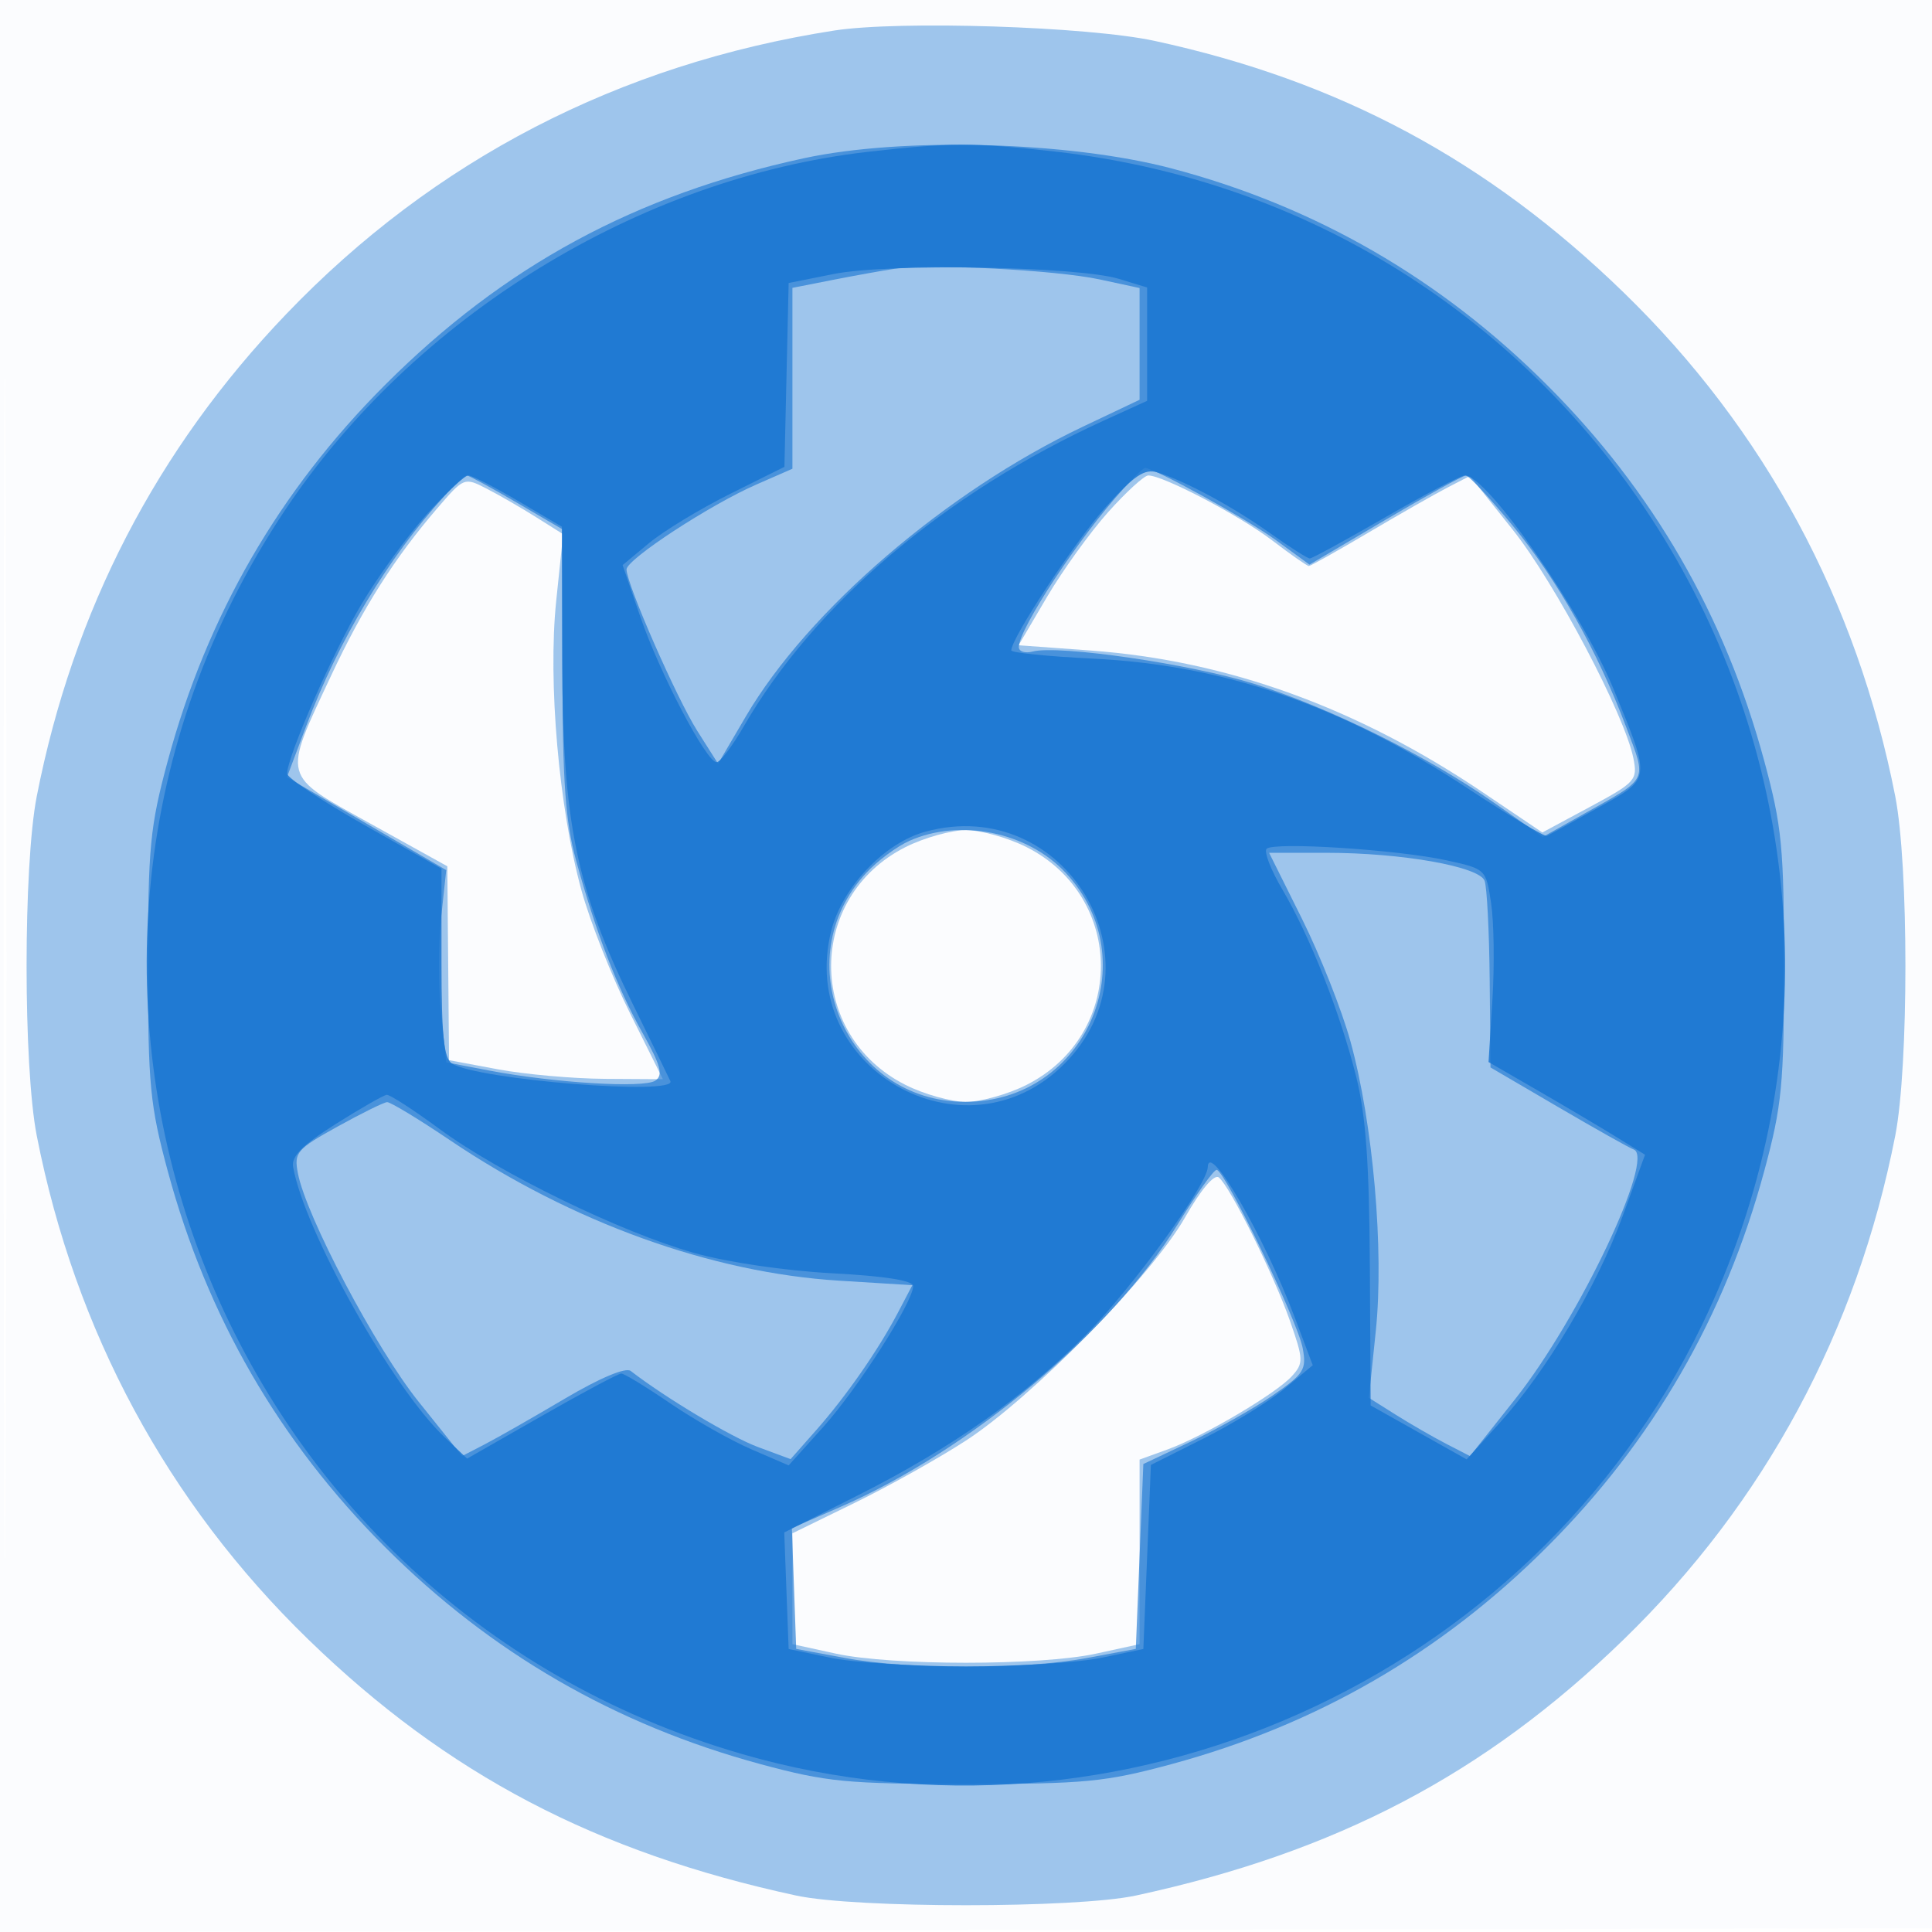
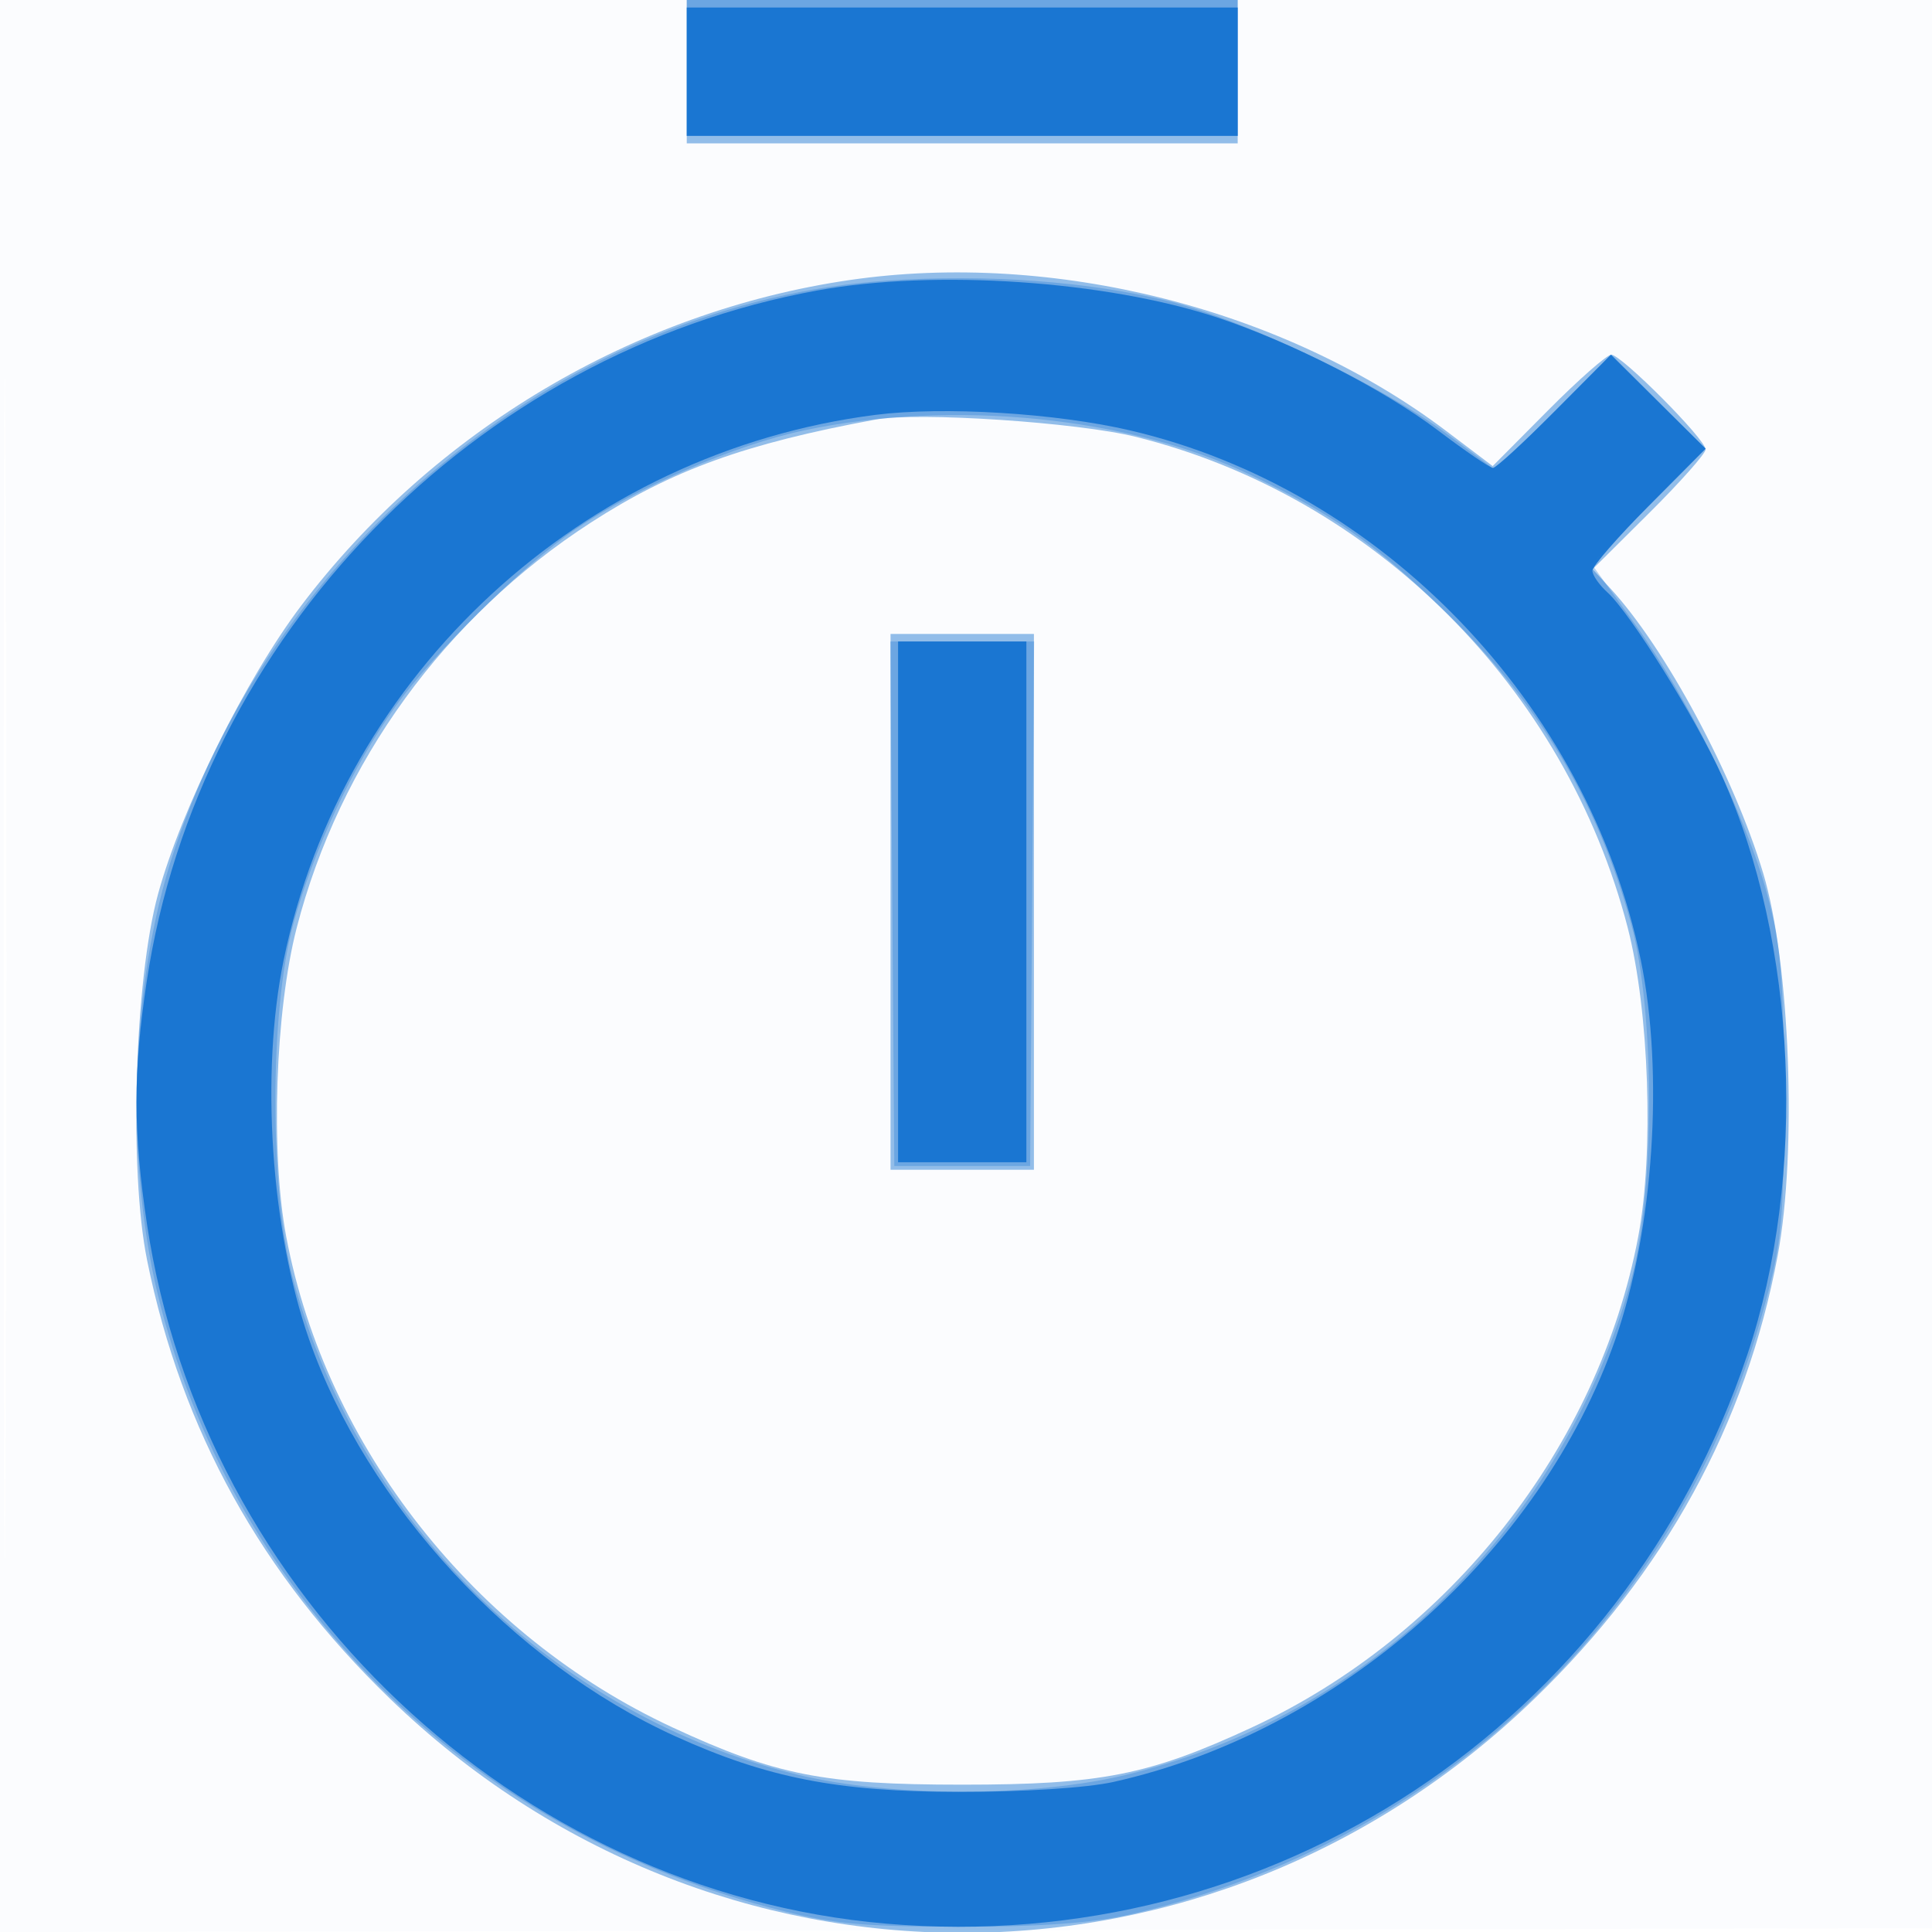
<svg xmlns="http://www.w3.org/2000/svg" width="256" height="256">
  <path fill-opacity=".016" d="M0 128.004v128.004l128.25-.254 128.25-.254.254-127.75L257.008 0H0v128.004m.485.496c0 70.4.119 99.053.265 63.672.146-35.38.146-92.98 0-128C.604 29.153.485 58.1.485 128.5" fill="#1976D2" fill-rule="evenodd" />
-   <path fill-opacity=".414" d="M110.5 4.051C82.037 8.492 57.508 21.188 37.936 41.608 20.753 59.537 9.701 80.895 4.873 105.5c-1.801 9.181-1.801 35.819 0 45 5.086 25.923 17.318 48.612 35.98 66.739 18.375 17.848 38.091 28.197 64.647 33.931 7.912 1.708 37.088 1.708 45 0 26.556-5.734 46.272-16.083 64.647-33.931 18.662-18.127 30.894-40.816 35.98-66.739 1.801-9.181 1.801-35.819 0-45-5.086-25.923-17.318-48.612-35.98-66.739-18.016-17.5-37.679-28.049-62.147-33.342-8.851-1.915-33.839-2.719-42.5-1.368M57.937 67.355c-5.675 6.602-9.848 13.179-14.046 22.136-6.475 13.818-6.675 13.065 5.205 19.652l10.177 5.643.114 12.846.113 12.847 6.5 1.214c3.575.667 9.951 1.235 14.169 1.26l7.669.047-4.359-8.75c-2.397-4.812-5.289-12.125-6.425-16.25-2.998-10.886-4.465-27.659-3.355-38.358l.919-8.858-3.559-2.242c-1.957-1.233-4.909-2.936-6.559-3.786-2.978-1.534-3.026-1.515-6.563 2.599m88.906.496c-2.389 2.669-6.038 7.731-8.111 11.25l-3.767 6.399 9.58.7c18.028 1.316 35.321 7.575 51.975 18.814l7.848 5.295 6.334-3.404c6.009-3.23 6.304-3.56 5.738-6.405-1.147-5.77-10.374-23.254-15.998-30.312l-5.672-7.12-3.002 1.552c-1.651.854-6.361 3.538-10.467 5.966-4.107 2.428-7.65 4.414-7.875 4.414-.225 0-2.416-1.532-4.869-3.404-4.319-3.297-14.43-8.596-16.402-8.596-.533 0-2.924 2.183-5.312 4.851M119.97 112.25c-13.123 6.629-13.123 24.871 0 31.5 2.45 1.238 6.063 2.25 8.03 2.25 1.967 0 5.58-1.012 8.03-2.25 13.123-6.629 13.123-24.871 0-31.5-2.45-1.237-6.063-2.25-8.03-2.25-1.967 0-5.58 1.013-8.03 2.25M157 161.354c-4.352 7.642-20.272 23.85-29 29.524-3.575 2.325-10.213 6.041-14.75 8.26l-8.25 4.033V217.858l5.75 1.254c7.405 1.615 27.095 1.615 34.5 0l5.75-1.254v-24.456l3.648-1.32c4.794-1.733 14.437-7.412 16.54-9.741 1.553-1.719 1.535-2.204-.269-7.341-2.19-6.233-7.905-17.753-9.416-18.979-.608-.493-2.383 1.609-4.503 5.333" fill="#1976D2" fill-rule="evenodd" />
-   <path fill-opacity=".633" d="M106.5 20.973c-22.292 4.83-39.705 14.257-55.488 30.039-14.029 14.03-23.57 30.536-28.774 49.782-2.363 8.739-2.625 11.45-2.625 27.206s.262 18.467 2.625 27.206c5.204 19.246 14.745 35.752 28.774 49.782 14.03 14.029 30.536 23.57 49.782 28.774 8.739 2.363 11.45 2.625 27.206 2.625s18.467-.262 27.206-2.625c19.246-5.204 35.752-14.745 49.782-28.774 14.029-14.03 23.57-30.536 28.774-49.782 2.363-8.739 2.625-11.45 2.625-27.206s-.262-18.467-2.625-27.206c-5.204-19.246-14.745-35.752-28.774-49.782-14.091-14.09-30.744-23.693-49.782-28.705-13.549-3.567-35.609-4.171-48.706-1.334m12 14.646c-1.65.25-5.362.92-8.25 1.489L105 38.142v23.97l-4.75 2.077c-6.192 2.707-17.255 9.944-17.232 11.273.035 1.995 6.648 17.075 9.379 21.388l2.754 4.349 3.674-6.267c8.243-14.057 26.562-29.805 44.666-38.396L151 52.973V38.166l-5.25-1.133c-5.812-1.255-22.567-2.124-27.25-1.414m30.364 29.131C143.041 71.129 135 83.305 135 85.744c0 .588.826.853 1.835.589 3.458-.904 21.048 1.663 29.357 4.284 10.03 3.165 22.999 9.592 31.774 15.747l6.466 4.535 5.534-3.108c8.572-4.815 8.255-4.157 5.513-11.444-3.799-10.092-9.099-19.497-15.061-26.725-3.004-3.642-5.79-6.614-6.19-6.605-.4.009-5.225 2.667-10.721 5.907l-9.993 5.89-4.507-3.286C165.275 68.808 152.92 62 151.716 62c-.188 0-1.472 1.237-2.852 2.75m-90 1C51.41 73.915 44.842 84.856 40.56 96.241l-2.536 6.741 10.552 6.155 10.552 6.156-.681 6.353c-.374 3.495-.372 9.226.004 12.737l.683 6.383 5.683 1.085c8.602 1.642 20.516 2.366 22.019 1.338 1.068-.73.728-1.998-1.686-6.301-3.395-6.053-6.18-13.281-8.819-22.888-1.413-5.145-1.79-10.397-1.808-25.188L74.5 70.123l-6.088-3.561C65.063 64.603 62.11 63 61.849 63c-.261 0-1.605 1.237-2.985 2.75m61.636 45.667c-1.65.737-4.209 2.632-5.686 4.211-10.782 11.526-2.66 30.372 13.089 30.372 15.938 0 24.142-18.76 13.283-30.373-5.038-5.388-13.972-7.206-20.686-4.21m52.021 10.333c2.397 4.813 5.289 12.125 6.425 16.25 2.998 10.886 4.465 27.659 3.355 38.358l-.919 8.858 3.559 2.242c1.957 1.233 4.972 2.97 6.7 3.861l3.141 1.62 5.984-7.548c8.468-10.679 18.616-32.069 15.696-33.084-.529-.184-5.012-2.704-9.962-5.6l-9-5.265-.109-11.634c-.061-6.398-.364-12.295-.675-13.105-.725-1.891-10.983-3.703-20.967-3.703h-7.587l4.359 8.75M44.704 149.289c-5.391 2.986-5.757 3.417-5.238 6.149 1.091 5.733 10.297 23.167 15.988 30.278l5.776 7.216 3.002-1.552c1.651-.854 6.432-3.58 10.625-6.059 4.62-2.731 8.054-4.175 8.714-3.664 4.628 3.577 13.301 8.762 16.873 10.086l4.316 1.6 3.37-3.816c3.99-4.517 8.242-10.633 10.867-15.629l1.893-3.603-9.695-.598c-16.92-1.046-35.444-7.731-51.57-18.613-4.144-2.796-7.893-5.066-8.33-5.045-.437.022-3.403 1.484-6.591 3.25m111.329 12.97c-8.786 14.244-27.564 29.962-44.73 37.44l-6.376 2.778.286 8.006.287 8.007 6.5 1.208c8.333 1.549 23.668 1.549 32 0l6.5-1.209.5-12.249.5-12.249 6.276-2.966c3.452-1.63 8.335-4.381 10.851-6.113 4.167-2.866 4.523-3.428 3.986-6.28-.682-3.621-10.343-23.636-11.403-23.623-.39.004-2.72 3.267-5.177 7.25" fill="#1976D2" fill-rule="evenodd" />
-   <path fill-opacity=".833" d="M115 20.118C84.682 23.586 54.789 41.994 37.68 67.73-3.021 128.953 27.51 211.9 98.296 232.413c50.062 14.507 104.459-9.792 127.215-56.827C258.3 107.81 214.472 28.41 139.666 20.069c-10.711-1.194-13.857-1.188-24.666.049m-4.5 16.181l-6 1.201-.28 12.178-.28 12.179-7.22 3.599c-3.971 1.98-8.795 4.91-10.72 6.51l-3.5 2.91 2.334 6.812C87.393 89.16 93.598 101 94.954 101c.471 0 2.089-2.137 3.596-4.75 9.336-16.183 26.726-30.955 47.7-40.518l5.75-2.621V38.094l-3.75-1.144c-5.437-1.658-30.556-2.091-37.75-.651m36.061 30.844C142.51 71.649 134 84.546 134 86.18c0 .31 4.838.799 10.75 1.087 17.603.858 33.113 6.239 49.915 17.316 5.371 3.542 10.015 6.322 10.319 6.178.304-.143 3.341-1.819 6.75-3.723 7.107-3.97 7.052-3.561 2.109-15.64C209.616 81.068 197.061 63 194.11 63c-.524 0-5.238 2.475-10.478 5.5-5.239 3.025-9.774 5.5-10.077 5.5-.303 0-2.689-1.521-5.303-3.38-4.927-3.505-11.193-6.882-14.883-8.021-1.702-.526-3.071.388-6.808 4.544m-90.026 1.029c-2.558 2.845-6.464 8.226-8.681 11.958-3.706 6.237-9.746 20.006-9.814 22.37-.016.55 4.581 3.611 10.216 6.803l10.244 5.802v12.483c0 9.611.322 12.681 1.398 13.348 3.467 2.146 29.807 4.253 28.929 2.314-.187-.412-2.439-5.025-5.004-10.25-7.445-15.161-9.276-24.064-9.326-45.352l-.043-17.851-5.771-3.399C65.508 64.529 62.522 63 62.048 63c-.474 0-2.955 2.328-5.513 5.172m66.085 42.031c-5.429 1.479-11.024 7.375-12.478 13.148C105.571 141.503 127.79 154.21 141 141c13.493-13.493.151-35.847-18.38-30.797m45.208 2.27c-.369.387.572 2.813 2.091 5.39 3.672 6.227 7.668 16.356 9.778 24.784 1.284 5.128 1.741 11.474 1.817 25.216l.102 18.364 6.362 3.573 6.361 3.573 4.296-4.745c6.263-6.918 12.985-18.203 16.375-27.493l2.965-8.125-3.737-2.311c-2.056-1.271-6.722-4.035-10.369-6.143l-6.63-3.832.513-8.233c.283-4.528.206-10.283-.17-12.79-.68-4.54-.702-4.561-5.882-5.699-6.478-1.422-22.966-2.478-23.872-1.529M44.5 148.928c-4.405 2.781-5.911 4.291-5.665 5.68 1.497 8.459 13.101 29.194 20.024 35.778l3.035 2.886 9.868-5.636c5.427-3.1 10.181-5.636 10.564-5.636.383 0 3.299 1.776 6.479 3.947 3.181 2.171 8.013 4.91 10.739 6.086l4.956 2.139 4.54-5.042c4.589-5.096 11.96-16.631 11.96-18.716 0-.736-3.755-1.33-10.75-1.701-6.206-.33-13.92-1.465-18.25-2.686-9.699-2.736-25.808-10.574-33.753-16.423-3.439-2.532-6.589-4.572-7-4.534-.411.039-3.447 1.775-6.747 3.858m115.533 5.738c-.066 2.336-10.026 16.03-16.166 22.227-8.065 8.141-17.827 15.013-30.159 21.23l-9.791 4.937.291 7.72.292 7.72 5.5 1.154c3.025.634 11.125 1.153 18 1.153s14.975-.519 18-1.153l5.5-1.154.5-12.195.5-12.195 7-3.515c3.85-1.934 8.675-4.906 10.723-6.605l3.722-3.09-2.347-6.236c-4.096-10.882-11.461-23.619-11.565-19.998" fill="#1976D2" fill-rule="evenodd" />
+   <path fill-opacity=".462" d="M91 9.5V19h73V0H91v9.5m21.583 27.607C84.08 41.264 57.419 57.094 39.904 80.26c-7.328 9.693-15.897 26.966-18.971 38.24-3.113 11.418-3.858 36.598-1.435 48.524 4.573 22.515 15.146 41.596 32.166 58.051 42.811 41.389 108.861 41.389 151.672 0 17.247-16.674 28.016-36.296 32.217-58.703 2.58-13.759 1.628-38.875-1.92-50.66-3.915-13.001-12.949-29.837-20.259-37.752l-2.345-2.539 7.486-7.435c4.117-4.09 7.485-7.884 7.485-8.432C226 58.213 214.841 47 213.506 47c-.581 0-4.355 3.321-8.387 7.38l-7.33 7.38-6.145-4.644c-21.436-16.202-52.047-23.949-79.061-20.009M116 55.598c-17.285 3.191-26.966 6.695-37.715 13.65-19.331 12.51-33.292 31.742-38.967 53.682-2.847 11.008-3.486 29.859-1.387 40.959 5.261 27.831 24.97 52.848 51.225 65.022 13.599 6.305 19.994 7.567 38.344 7.567s24.745-1.262 38.344-7.567c26.255-12.174 45.964-37.191 51.225-65.022 2.099-11.1 1.46-29.951-1.387-40.959-8.234-31.833-33.677-57.223-65.182-65.049-7.732-1.92-28.882-3.32-34.5-2.283m2 63.902V155h19V84h-19v35.5" fill="#1976D2" fill-rule="evenodd" />
+   <path fill-opacity=".311" d="M91 9v9h73V0H91v9m26.5 28.186c-41.665 2.86-80.565 33.967-94.415 75.5-5.898 17.685-6.606 42.007-1.762 60.52 10.177 38.895 40.611 68.952 80.507 79.509 8.355 2.21 11.778 2.562 25.17 2.583 10.748.017 17.674-.471 22.593-1.59 41.257-9.39 73.218-39.959 84.165-80.502 2.391-8.852 2.619-11.333 2.595-28.206-.022-15.784-.344-19.674-2.191-26.5-2.827-10.448-10.449-26.003-17.596-35.908l-5.705-7.908 7.563-7.608 7.564-7.608-6.228-6.228-6.228-6.228-7.692 7.647-7.692 7.647-6.324-4.734c-8.629-6.459-26.529-15.026-36.824-17.624-10.485-2.646-24.328-3.666-37.5-2.762m-10.893 19.828c-9.252 1.95-22.107 7.508-30.366 13.13-6.852 4.663-18.766 16.388-23.823 23.445-5.685 7.932-10.846 18.929-13.568 28.911-3.143 11.524-3.148 35.439-.011 47 8.823 32.507 34.574 57.794 66.86 65.656 12.302 2.996 31.3 2.996 43.602 0 32.286-7.862 58.037-33.149 66.86-65.656 3.137-11.561 3.132-35.476-.011-47-4.479-16.424-12.53-29.814-25.291-42.065-8.926-8.569-14.258-12.279-25.18-17.52-16.051-7.702-39.436-10.038-59.072-5.901m11.63 62.736.263 34.75h18l.263-34.75.263-34.75h-19.052l.263 34.75" fill="#1976D2" fill-rule="evenodd" />
+   <path fill-opacity=".978" d="M91 9.5V18h73V1H91v8.5m17.334 28.981C62.862 46.732 26.337 84.337 19.446 130c-1.819 12.053-1.811 20.003.036 32.252 7.421 49.236 48.836 88.417 97.922 92.641 51.095 4.397 97.67-26.365 114.122-75.377 7.973-23.749 6.614-54.673-3.372-76.733-3.456-7.635-12.143-21.559-15.147-24.276-1.104-.999-2.007-2.3-2.007-2.89 0-.59 3.377-4.469 7.503-8.62l7.504-7.548-6.28-6.224-6.279-6.223-7.449 7.499c-4.097 4.124-7.774 7.499-8.171 7.499-.397 0-3.69-2.246-7.317-4.992-7.147-5.409-19.385-11.67-29.164-14.919-14.709-4.888-37.436-6.435-53.013-3.608M116 54.973c-38.787 4.94-70.581 34.229-78.412 72.235-3.088 14.985-1.699 35.768 3.356 50.226 7.666 21.924 26.98 42.856 48.582 52.651 12.121 5.495 21.456 7.326 37.474 7.35 8.489.012 16.987-.531 20.5-1.311 29.758-6.608 56.631-30.305 66.556-58.69 5.055-14.458 6.444-35.241 3.356-50.226-6.998-33.959-34.395-62.391-67.611-70.164-9.865-2.308-24.771-3.222-33.801-2.071m3 64.527V154h17V85h-17v34.5" fill="#1976D2" fill-rule="evenodd" />
</svg>
